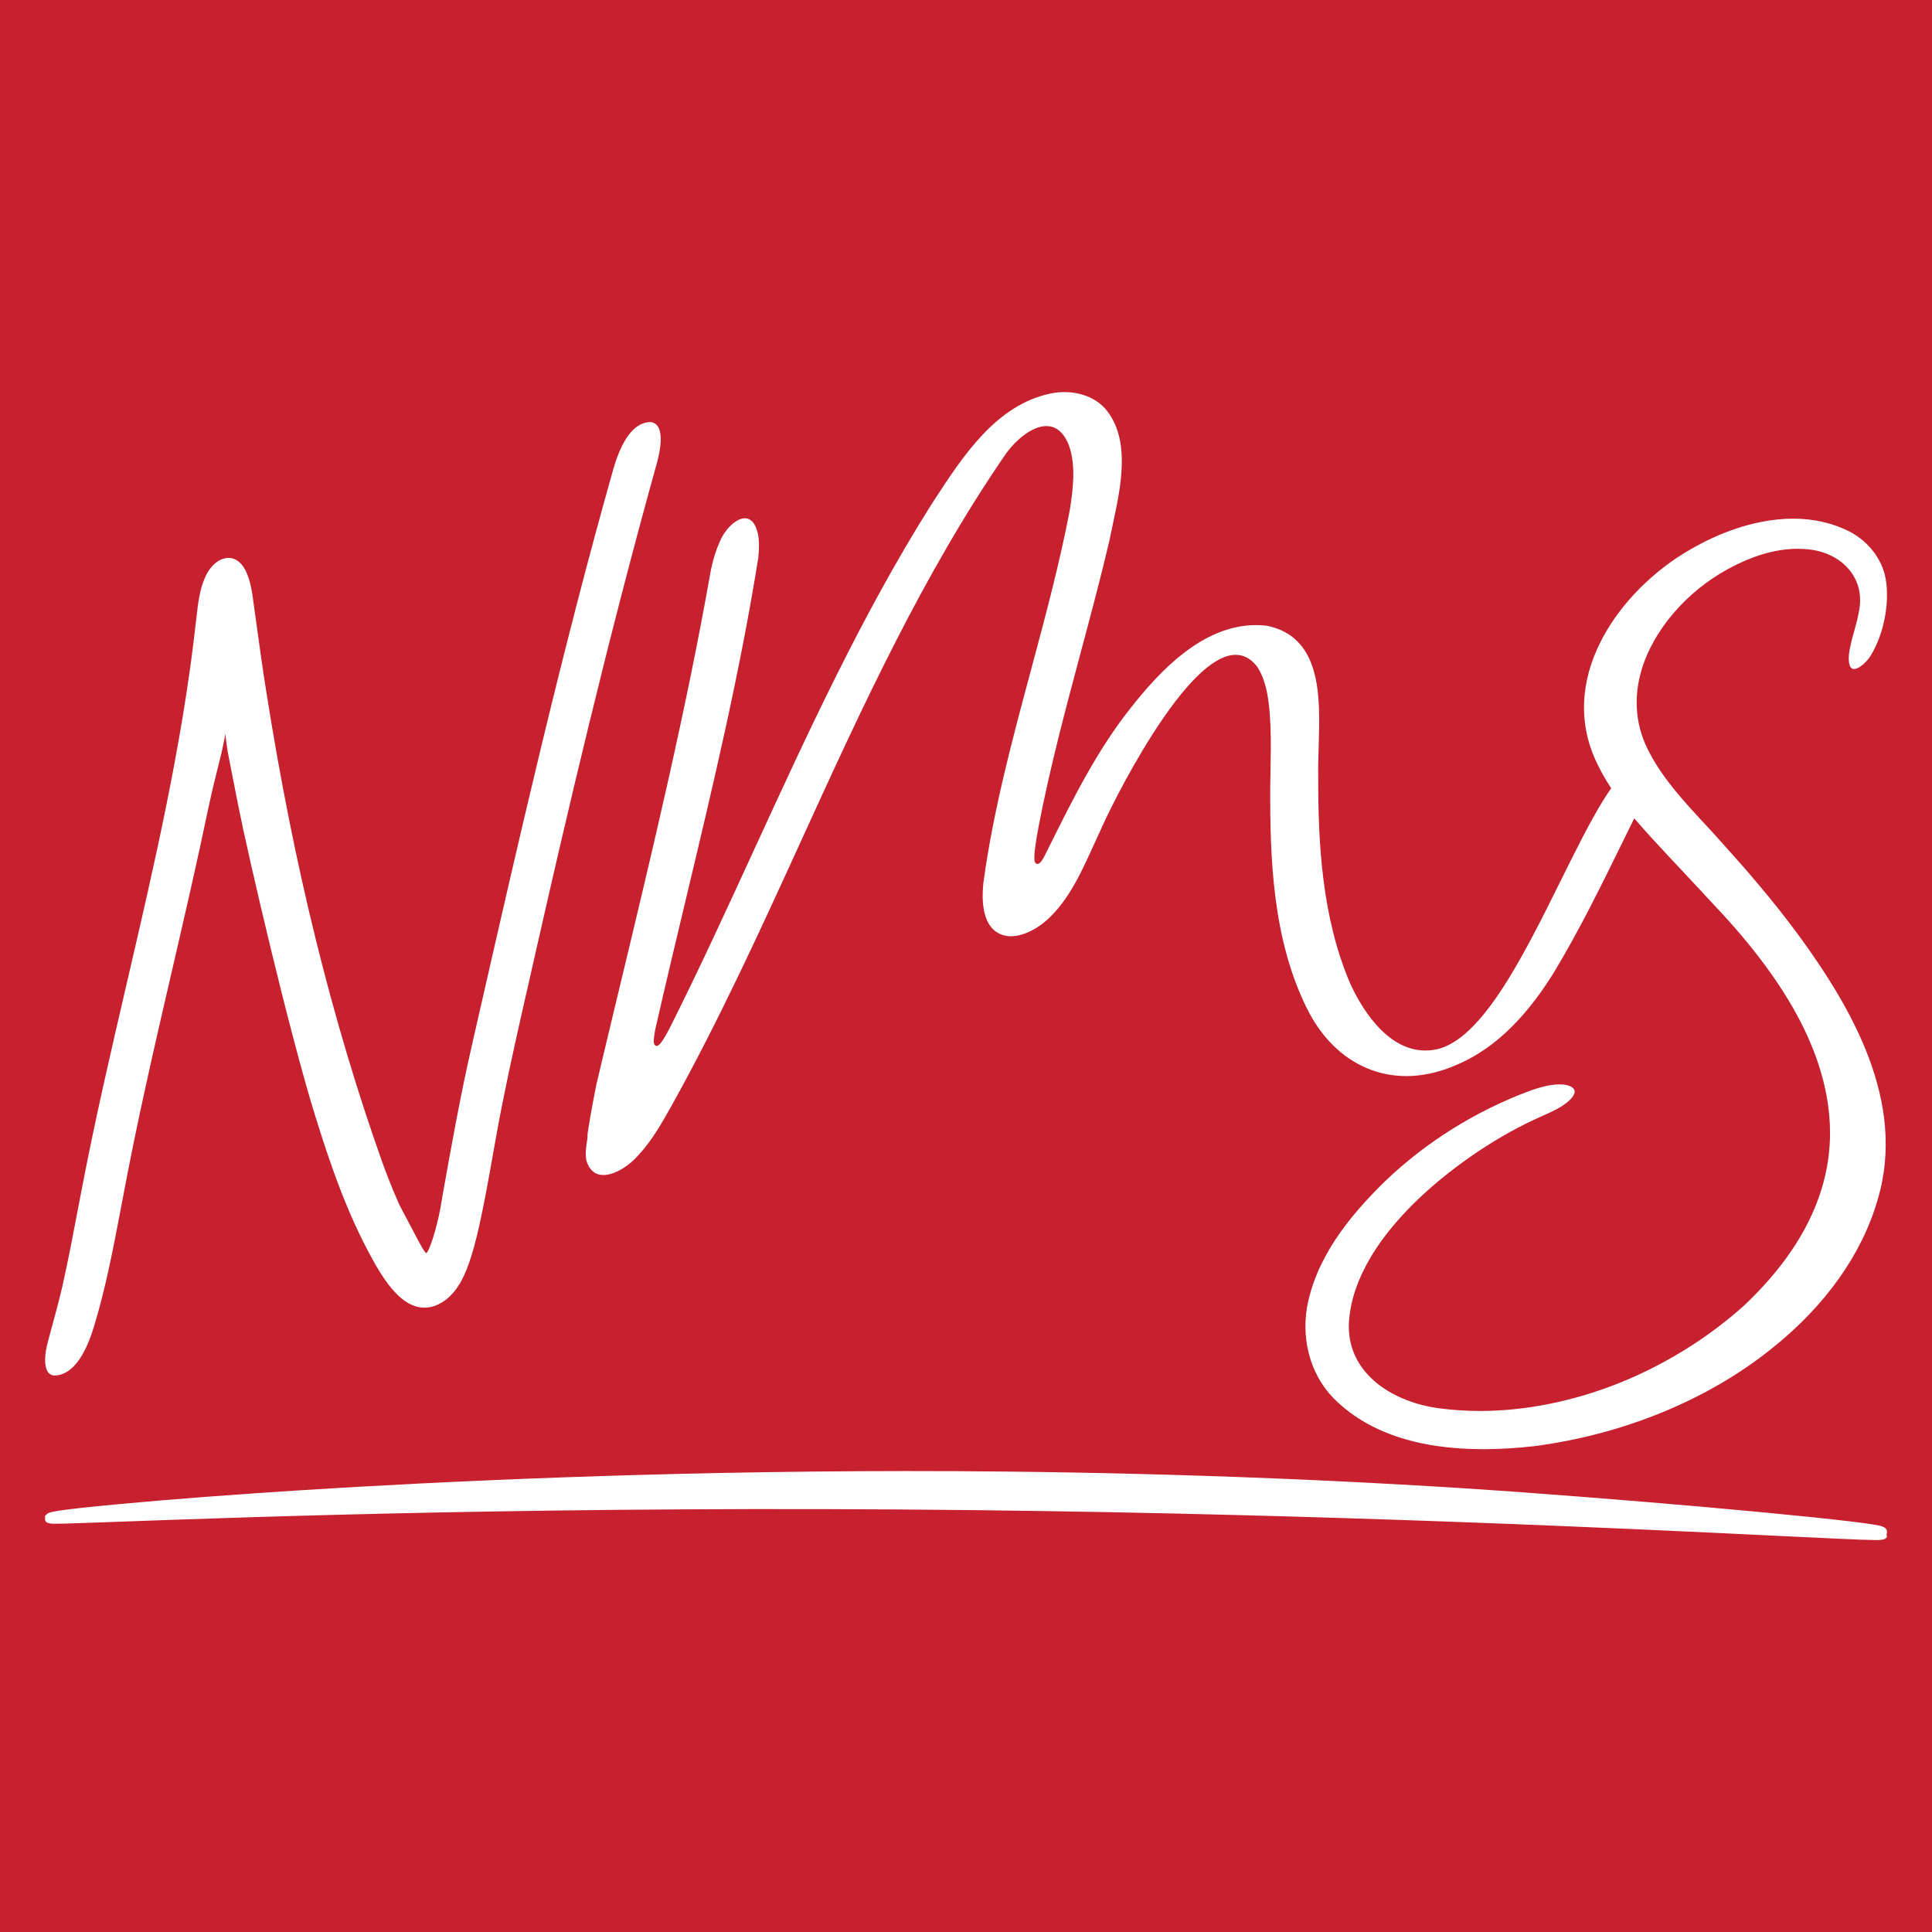
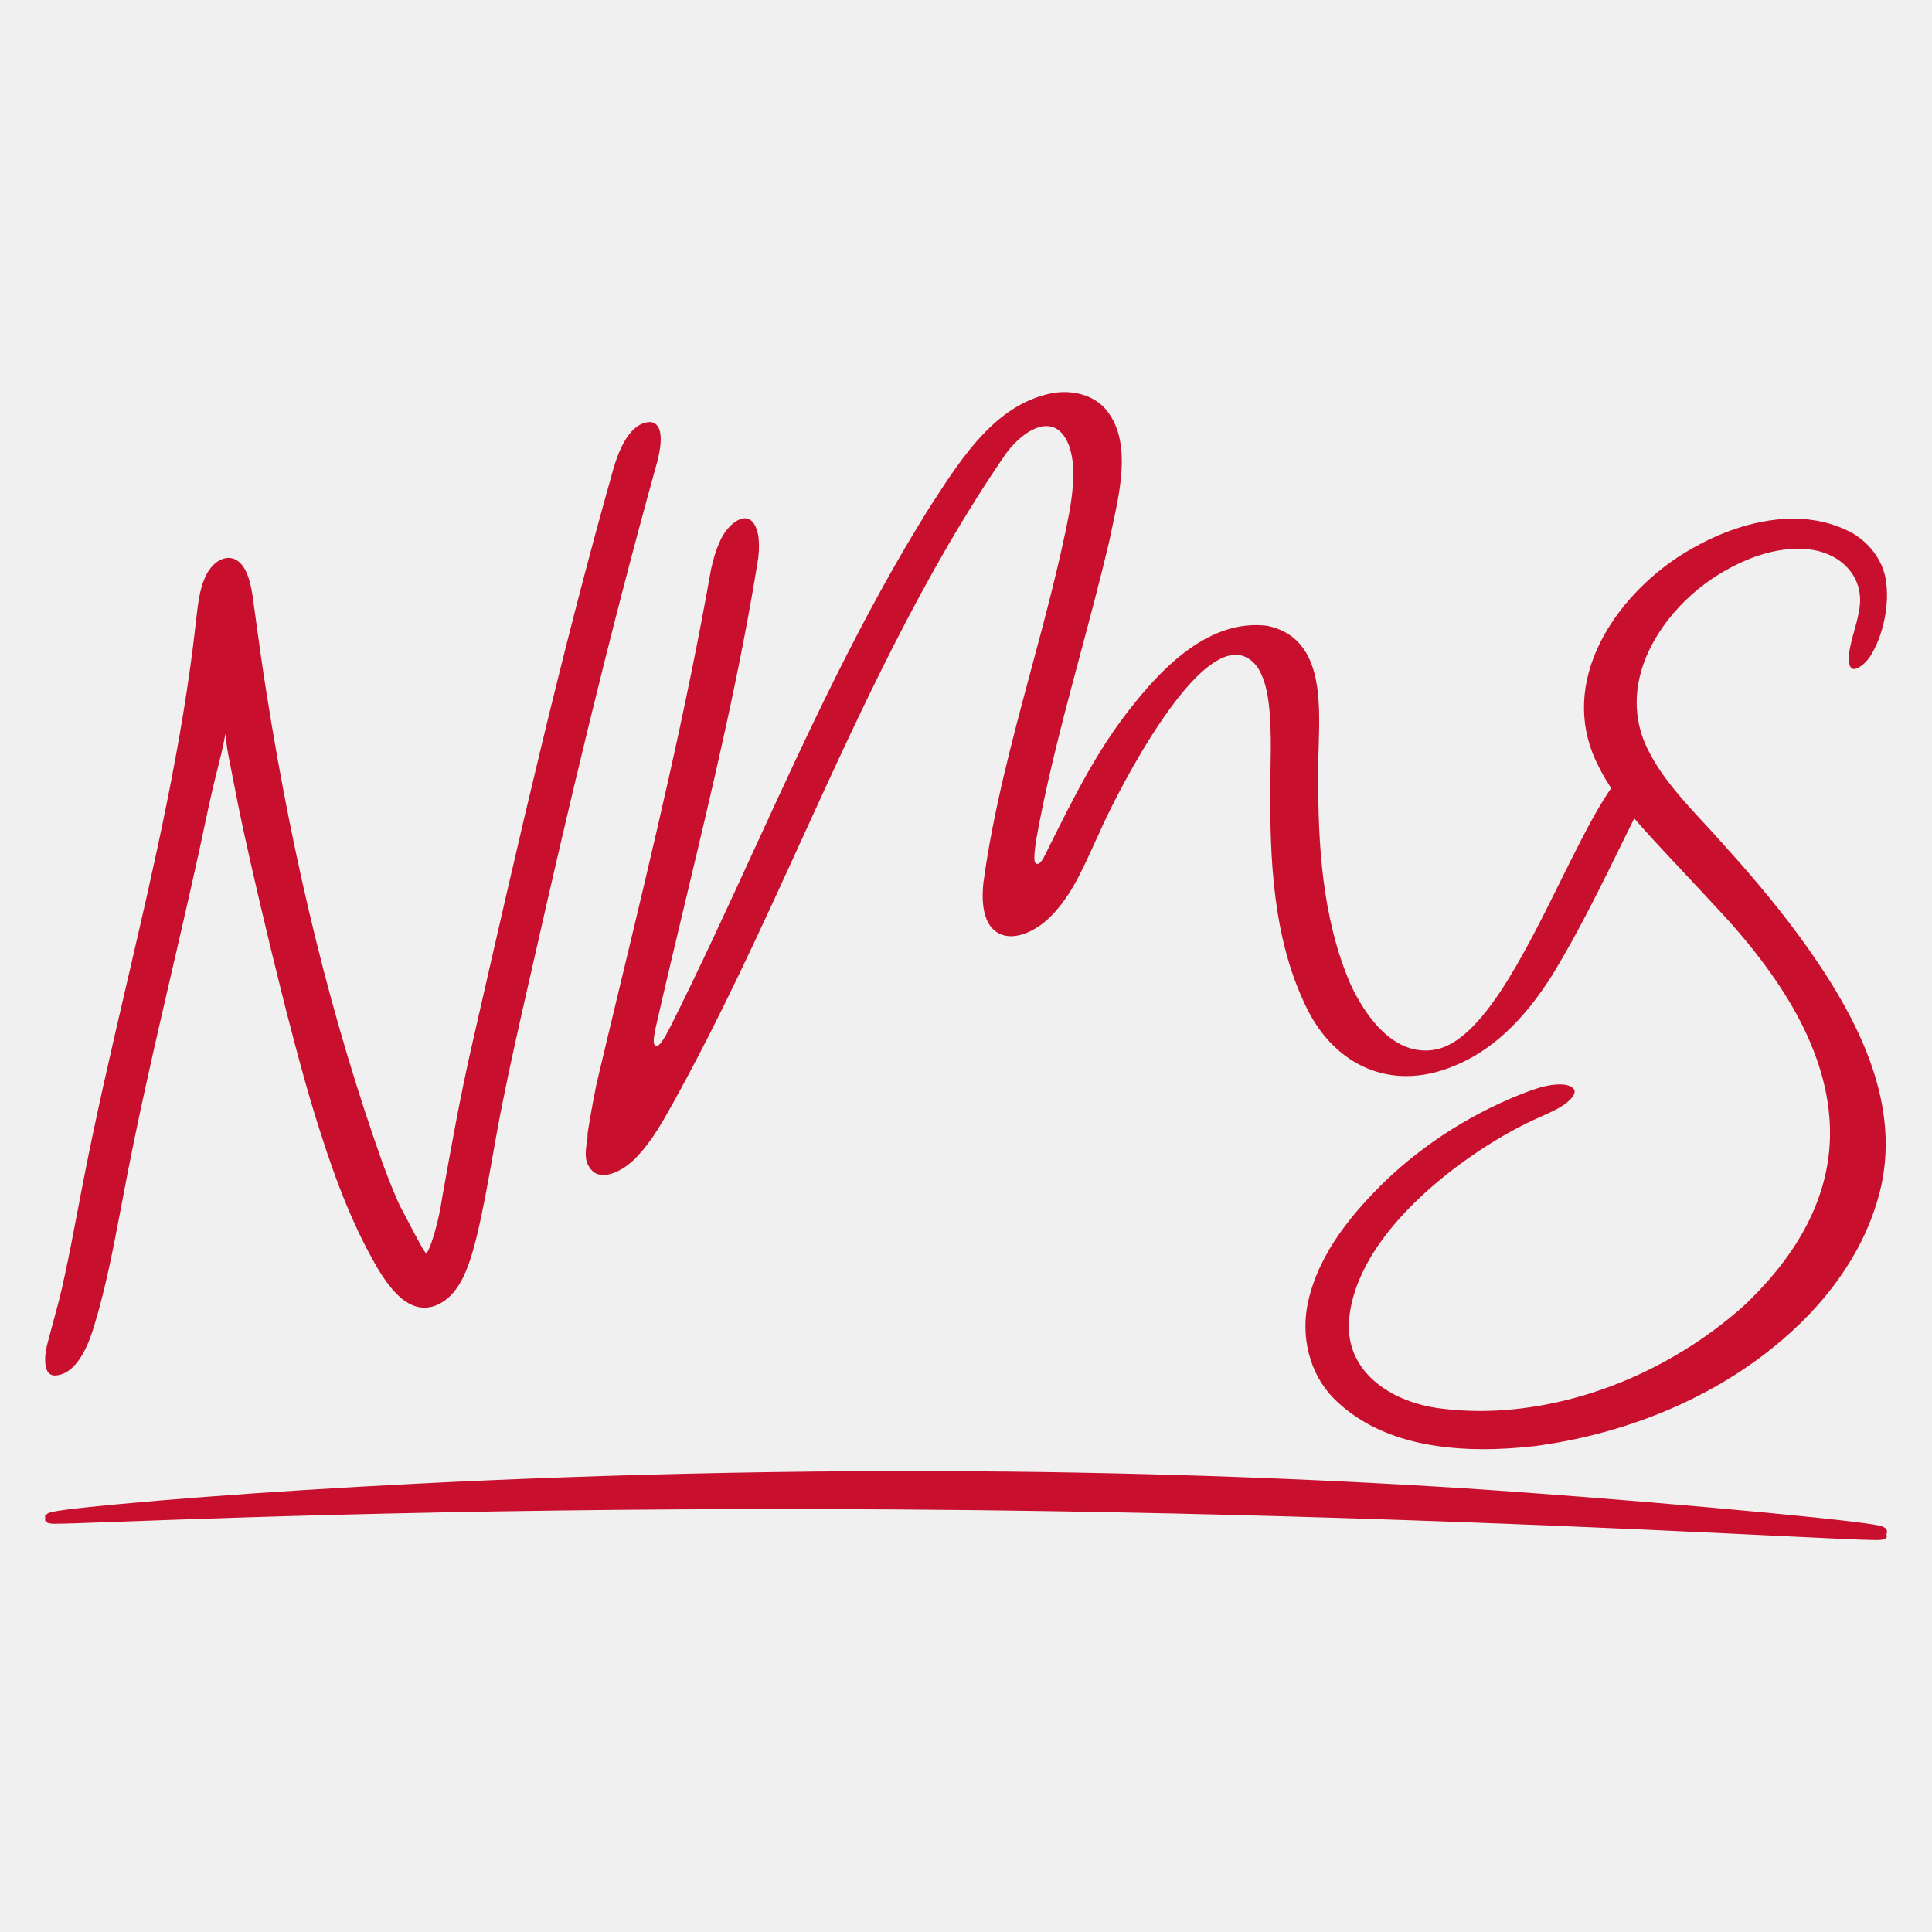
- <svg xmlns="http://www.w3.org/2000/svg" id="Layer_1" version="1.1" viewBox="0 0 1000 1000">
-   <defs>
-     <style>
-       .st0 {
-         fill: #fff;
-       }
- 
-       .st1 {
-         fill: #c7202f;
-       }
-     </style>
-   </defs>
-   <rect class="st1" y="0" width="1000" height="1000" />
-   <g>
-     <path class="st0" d="M851.93,396.66c-.53-.99-1.29-1.63-2.33-1.96l-.43-.14-.45.09c-11.7,2.3-25.92,30.98-40.97,61.34-9.97,20.11-20.27,40.89-31.25,57.37-12.62,18.94-24.05,28.8-34.97,30.13-1.27.17-2.52.25-3.75.25-21.01,0-34.29-24.42-39.03-34.93-14.65-34.31-16.53-73.13-16.43-106.57v-.02s0-.02,0-.02c-.12-4.62.04-9.72.21-15.12.41-13.39.84-27.23-2.26-38.85-3.64-13.67-11.59-21.62-24.3-24.31l-.08-.02h-.08c-1.9-.24-3.82-.35-5.73-.35-27.94,0-50.42,24.53-64.91,42.99-17.15,21.54-29.75,46.84-41.93,71.31-1.01,2.03-2.02,4.05-3.02,6.06l-.07.13c-.72,1.18-1.9,3.12-3.14,3.12-.1,0-.19-.01-.3-.03-.26-.06-1.05-.22-1.27-1.88v-.04c-.29-2.66.45-8.65,2.22-17.8,5.79-30.14,13.85-60.26,21.64-89.39,5.08-19,10.33-38.63,14.9-58.08v-.03s.01-.03.01-.03c.52-2.6,1.09-5.28,1.7-8.11,4.29-19.89,9.63-44.65-3.92-60.31h-.01s-.01-.02-.01-.02c-4.85-5.4-12.53-8.5-21.09-8.5-2.34,0-4.71.24-7.02.71-28.2,5.9-45.33,32.22-60.44,55.43l-1.78,2.74c-35.52,56.46-63.81,118.08-91.17,177.67-13.94,30.36-28.35,61.76-43.55,92.09-2.5,4.83-5.28,9.79-6.92,9.79-.15,0-.33-.03-.53-.1-1.33-.46-1.43-2.45-.41-7.9v-.07c5.16-22.72,10.67-45.76,15.99-68.05,13.77-57.68,28.02-117.32,37.46-176.71v-.05s.01-.05.01-.05c.5-4.83.44-8.87-.19-11.99v-.02s0-.02,0-.02c-1.43-6.41-4.23-7.96-6.32-8.13-.15-.01-.3-.02-.46-.02-4.48,0-10.36,5.56-13.12,12.4l-.03.08c-1.75,3.79-3.15,8.31-4.43,14.22v.03s-.01.03-.01.03c-12.71,72.16-30.09,144.56-46.91,214.57l-.08.32c-4.06,16.92-8.27,34.43-12.34,51.64v.02s0,.02,0,.02c-1.38,6.83-2.42,12.61-3.18,17-2.37,13.81-.72,6.06-1.64,12.2-.46,3.06-1.16,7.52,0,10.87.58,1.68,1.64,3.08,1.72,3.2,0,0,1.14,1.5,2.46,2.26.14.08.73.42,1.6.68.85.25,1.76.38,2.73.38,6.39,0,13.91-5.37,18.19-10.36l.05-.05c7.07-7.63,12.34-17.05,17.44-26.16,24.57-44.24,46-91.17,66.72-136.55,30.99-67.88,63.04-138.07,106.27-200.7l.04-.05c4.75-6.35,12.98-13.77,20.59-13.77.51,0,1.01.03,1.49.1,4.38.6,7.87,3.98,10.11,9.76,3.63,9.96,2.38,22.06.49,33.66v.05c-5.35,27.94-12.88,55.94-20.16,83.02-9.61,35.74-19.53,72.67-24.56,109.92v.02s0,.02,0,.02c-.73,6.74-.97,18.88,5.65,24.45,2.4,2.02,5.31,3.05,8.66,3.05,7.13,0,14.69-4.72,18.99-8.77,10.91-10.06,17.25-24.01,23.38-37.5,1.15-2.53,2.34-5.14,3.55-7.71v-.03s.03-.03.03-.03c2.6-6.06,13.14-28.25,27.01-50.04,8.36-13.13,16.17-23.32,23.21-30.27,6.85-6.76,13.03-10.53,18.35-11.19.6-.07,1.2-.11,1.78-.11,4.24,0,7.96,2.05,11.06,6.1l.07.09c5.48,8.25,6.42,20.38,6.87,31.11.29,7.7.16,14.89.01,22.51-.05,2.84-.11,5.78-.14,8.83-.15,36.46,1.17,78.34,18.89,114.17,7.38,15.03,18.3,25.86,31.55,31.32,6.3,2.59,13.02,3.91,19.98,3.91,7.93,0,16.08-1.7,24.22-5.05,19.51-7.7,36.45-23.38,51.78-47.94,13.35-22,24.92-45.62,36.11-68.46l.02-.04c2.88-5.87,5.85-11.94,8.8-17.87l.03-.06.02-.06c.63-1.54,6.08-15.24,3.06-20.84Z" />
-     <path class="st0" d="M336.93,218.49l-.15-.03h-.16c-3.52.02-6.82,1.68-9.78,4.93-3.63,3.97-6.75,10.37-9.28,19.03-26.9,95.06-49.24,193.03-70.83,287.78l-2.67,11.7c-5.83,25.54-10.52,51.77-15.05,77.15l-.19,1.09v.03s0,.03,0,.03c-.87,5.92-2.17,11.87-3.84,17.69-2.49,8.66-3.95,10.44-4.33,10.78-.93-.44-3.23-4.78-5.46-8.98-2.74-5.16-5.52-10.43-8.27-15.69l-.04-.09c-.2-.43-.38-.82-.54-1.16l-.03-.07c-2.71-6.09-5.41-12.82-8.25-20.55-26.19-73.71-45.84-153.23-60.06-243.07-2.06-12.78-3.85-25.81-5.58-38.41l-.02-.18c-.58-4.25-1.17-8.51-1.77-12.76v-.02s0-.02,0-.02c-.73-4.5-1.59-7.85-2.71-10.56-2.14-5.32-5.53-8.29-9.54-8.34h-.09c-4.75,0-9.53,4-12.19,10.18-2.78,6.25-3.62,13.6-4.44,20.71-.1.85-.19,1.7-.29,2.54-6.99,63.03-21.56,125.69-35.65,186.29-8.19,35.23-16.66,71.66-23.54,107.73-.79,4.07-1.58,8.2-2.34,12.19l-.02.11c-1.98,10.39-4.02,21.13-6.31,31.64-1.65,8.19-3.88,16.39-6.03,24.32-1.09,4.02-2.22,8.16-3.25,12.25v.02s0,.02,0,.02c-1.58,6.91-.76,11.41.53,13.32.68,1,1.58,1.58,2.85,1.84l.15.03h.15c.09,0,.19,0,.28,0,2.44,0,6.16-.84,10.04-4.84,4.14-4.26,7.68-11.28,10.52-20.87,5.97-19.63,9.89-40.19,13.67-60.07l1.03-5.4c7.37-39.75,16.63-79.78,25.59-118.48,6.35-27.43,12.92-55.8,18.75-83.8.05-.23.21-.97.43-1.97,1.89-8.71,3.27-14.16,4.49-18.97.68-2.67,1.31-5.2,1.93-7.85.86-3.71,1.51-7.02,2.03-9.89.21,2.29.5,4.83.92,7.61.23,1.52.35,2.19,2.82,14.76,1.79,9.1,2.69,13.67,2.96,15.05,5.47,27.39,26.12,116.19,39.64,159.89,7.6,24.57,16.45,50.58,29.64,74.4,9.34,17.26,17.92,25.31,26.99,25.31,1.71,0,3.45-.29,5.32-.88l.05-.02.05-.02c12.91-4.91,17.65-19.88,21.74-36.09,3.28-13.68,5.79-27.86,8.22-41.58,1.6-9.02,3.24-18.34,5.1-27.48,4.06-20.42,8.76-41.06,13.3-61.01,1.22-5.36,2.43-10.67,3.63-15.98,15.83-69.97,37.32-162.14,63.1-254.62v-.02s.01-.02.01-.02c1.06-4.17,1.62-7.38,1.78-10.11.38-6.36-1.29-9.9-4.97-10.53Z" />
-     <path class="st0" d="M931,484.15c-13.85-18.8-27.76-34.68-39.55-47.74-3.12-3.55-6.42-7.11-9.61-10.56-10.2-11.01-20.74-22.4-27.85-35.83h0s0-.03,0-.03c-7.26-13.15-8.78-28-4.41-42.95,6.04-20.65,23.18-40.74,44.73-52.45,12.77-7,24.95-10.54,36.21-10.54,2.16,0,4.32.13,6.41.39,8.98,1.12,16.75,5.45,21.33,11.88,4.12,5.78,5.46,12.79,3.89,20.28v.04s-.02.04-.02.04c-.55,3.43-1.52,6.86-2.45,10.17-.48,1.69-.97,3.44-1.39,5.16v.02s0,.02,0,.02l-.12.53c-.92,4.05-1.87,8.25-.75,11.86l.02.07.03.07c.42,1.02,1.04,1.58,1.86,1.68.1.01.21.02.32.02,2.17,0,5.77-2.76,8.19-6.28l.02-.02.02-.02c7.06-11.03,10.4-27.67,8.12-40.48-1.78-9.8-8.53-18.78-18.05-24.03h-.02s-.02-.02-.02-.02c-8.93-4.63-18.94-6.98-29.74-6.98-5.25,0-10.78.56-16.41,1.66-18.39,3.6-34.04,12.14-43.94,18.67-18.61,12.59-33.26,29.43-41.26,47.43-9.21,20.72-8.91,41.64.88,60.52,6.73,13.63,16.64,25.08,27.07,36.58,5.74,6.27,11.66,12.58,17.38,18.68,5.41,5.76,10.99,11.71,16.38,17.59,19.1,20.22,33.71,40,43.45,58.82,10.83,20.93,16.03,41.43,15.46,60.91-.91,30.48-15.99,59.68-44.82,86.78l-.04.03c-18.82,16.8-41.27,30.63-64.91,40-23.45,9.29-48.11,14.2-71.32,14.2-7.05,0-14.04-.45-20.78-1.34-23.74-2.97-47.53-17.44-47.17-43.06.4-14.07,6.66-36.55,34.21-63.58,17.04-16.72,40.02-32.68,61.47-42.68,1.45-.7,2.95-1.37,4.54-2.07,6.2-2.75,12.62-5.6,15.94-10.37l.02-.04.02-.04c.76-1.22.91-2.29.44-3.18-.93-1.74-3.95-2.58-6.36-2.63h-.07c-.4-.03-.82-.04-1.25-.04-5.33,0-11.22,1.88-15.19,3.29-28.01,10.38-54.03,26.65-75.25,47.06-15.21,14.99-33.43,35.5-39.44,61.5-4.31,18.56.64,37.89,12.91,50.45,17.35,17.59,43.46,26.51,77.63,26.51,8.24,0,17.07-.52,26.24-1.56h.01s.02,0,.02,0c46.42-6.04,90.2-24.06,123.27-50.74,27.46-21.92,46.3-48.42,54.5-76.61,15.32-50.81-13.71-99.88-40.71-136.95l-.08-.1Z" />
-     <path class="st0" d="M969.73,789.09c-2.81-.46-6.97-1.01-12.34-1.65-10.29-1.23-25.21-2.78-43.14-4.49-37.25-3.55-84.3-7.48-125.86-10.5-82.74-6.03-174.65-9.75-265.79-10.75-17.95-.2-36.13-.29-54.03-.28-129.26.07-240.61,5.39-311.25,9.83-35.07,2.21-68.8,4.77-94.97,7.21-36.03,3.36-37.05,4.3-38.05,5.22l-.98.9.06,1.28s.01.06.02.09l-.1.06.07.83c.15,1.2,1.72,1.82,4.67,1.85,3.86.04,14.56-.35,32.3-1,68.65-2.51,229.42-8.4,442.37-6.06l5.43.06c181.71,2.11,337.13,9.64,411.83,13.26,26.02,1.26,43.21,2.09,50.11,2.17,2.65.03,6.29.07,6.57-1.84.06-.39-.06-.72-.29-.99.17-.31.29-.66.33-1.08.3-2.93-3.23-3.5-6.96-4.1Z" />
-   </g>
+ <svg xmlns="http://www.w3.org/2000/svg" id="Layer_1" fill="#c8102e" version="1.1" viewBox="0 0 1000 1000">
+   <path d="M851.93,396.66c-.53-.99-1.29-1.63-2.33-1.96l-.43-.14-.45.09c-11.7,2.3-25.92,30.98-40.97,61.34-9.97,20.11-20.27,40.89-31.25,57.37-12.62,18.94-24.05,28.8-34.97,30.13-1.27.17-2.52.25-3.75.25-21.01,0-34.29-24.42-39.03-34.93-14.65-34.31-16.53-73.13-16.43-106.57v-.02s0-.02,0-.02c-.12-4.62.04-9.72.21-15.12.41-13.39.84-27.23-2.26-38.85-3.64-13.67-11.59-21.62-24.3-24.31l-.08-.02h-.08c-1.9-.24-3.82-.35-5.73-.35-27.94,0-50.42,24.53-64.91,42.99-17.15,21.54-29.75,46.84-41.93,71.31-1.01,2.03-2.02,4.05-3.02,6.06l-.07.13c-.72,1.18-1.9,3.12-3.14,3.12-.1,0-.19-.01-.3-.03-.26-.06-1.05-.22-1.27-1.88v-.04c-.29-2.66.45-8.65,2.22-17.8,5.79-30.14,13.85-60.26,21.64-89.39,5.08-19,10.33-38.63,14.9-58.08v-.03s.01-.03.01-.03c.52-2.6,1.09-5.28,1.7-8.11,4.29-19.89,9.63-44.65-3.92-60.31h-.01s-.01-.02-.01-.02c-4.85-5.4-12.53-8.5-21.09-8.5-2.34,0-4.71.24-7.02.71-28.2,5.9-45.33,32.22-60.44,55.43l-1.78,2.74c-35.52,56.46-63.81,118.08-91.17,177.67-13.94,30.36-28.35,61.76-43.55,92.09-2.5,4.83-5.28,9.79-6.92,9.79-.15,0-.33-.03-.53-.1-1.33-.46-1.43-2.45-.41-7.9v-.07c5.16-22.72,10.67-45.76,15.99-68.05,13.77-57.68,28.02-117.32,37.46-176.71v-.05s.01-.05.01-.05c.5-4.83.44-8.87-.19-11.99v-.02s0-.02,0-.02c-1.43-6.41-4.23-7.96-6.32-8.13-.15-.01-.3-.02-.46-.02-4.48,0-10.36,5.56-13.12,12.4l-.03.08c-1.75,3.79-3.15,8.31-4.43,14.22v.03s-.01.03-.01.03c-12.71,72.16-30.09,144.56-46.91,214.57l-.08.32c-4.06,16.92-8.27,34.43-12.34,51.64v.02s0,.02,0,.02c-1.38,6.83-2.42,12.61-3.18,17-2.37,13.81-.72,6.06-1.64,12.2-.46,3.06-1.16,7.52,0,10.87.58,1.68,1.64,3.08,1.72,3.2,0,0,1.14,1.5,2.46,2.26.14.08.73.42,1.6.68.85.25,1.76.38,2.73.38,6.39,0,13.91-5.37,18.19-10.36l.05-.05c7.07-7.63,12.34-17.05,17.44-26.16,24.57-44.24,46-91.17,66.72-136.55,30.99-67.88,63.04-138.07,106.27-200.7l.04-.05c4.75-6.35,12.98-13.77,20.59-13.77.51,0,1.01.03,1.49.1,4.38.6,7.87,3.98,10.11,9.76,3.63,9.96,2.38,22.06.49,33.66v.05c-5.35,27.94-12.88,55.94-20.16,83.02-9.61,35.74-19.53,72.67-24.56,109.92v.02s0,.02,0,.02c-.73,6.74-.97,18.88,5.65,24.45,2.4,2.02,5.31,3.05,8.66,3.05,7.13,0,14.69-4.72,18.99-8.77,10.91-10.06,17.25-24.01,23.38-37.5,1.15-2.53,2.34-5.14,3.55-7.71v-.03s.03-.03.03-.03c2.6-6.06,13.14-28.25,27.01-50.04,8.36-13.13,16.17-23.32,23.21-30.27,6.85-6.76,13.03-10.53,18.35-11.19.6-.07,1.2-.11,1.78-.11,4.24,0,7.96,2.05,11.06,6.1l.07.09c5.48,8.25,6.42,20.38,6.87,31.11.29,7.7.16,14.89.01,22.51-.05,2.84-.11,5.78-.14,8.83-.15,36.46,1.17,78.34,18.89,114.17,7.38,15.03,18.3,25.86,31.55,31.32,6.3,2.59,13.02,3.91,19.98,3.91,7.93,0,16.08-1.7,24.22-5.05,19.51-7.7,36.45-23.38,51.78-47.94,13.35-22,24.92-45.62,36.11-68.46l.02-.04c2.88-5.87,5.85-11.94,8.8-17.87l.03-.06.02-.06c.63-1.54,6.08-15.24,3.06-20.84Z" />
+   <path d="M336.93,218.49l-.15-.03h-.16c-3.52.02-6.82,1.68-9.78,4.93-3.63,3.97-6.75,10.37-9.28,19.03-26.9,95.06-49.24,193.03-70.83,287.78l-2.67,11.7c-5.83,25.54-10.52,51.77-15.05,77.15l-.19,1.09v.03s0,.03,0,.03c-.87,5.92-2.17,11.87-3.84,17.69-2.49,8.66-3.95,10.44-4.33,10.78-.93-.44-3.23-4.78-5.46-8.98-2.74-5.16-5.52-10.43-8.27-15.69l-.04-.09c-.2-.43-.38-.82-.54-1.16l-.03-.07c-2.71-6.09-5.41-12.82-8.25-20.55-26.19-73.71-45.84-153.23-60.06-243.07-2.06-12.78-3.85-25.81-5.58-38.41l-.02-.18c-.58-4.25-1.17-8.51-1.77-12.76v-.02s0-.02,0-.02c-.73-4.5-1.59-7.85-2.71-10.56-2.14-5.32-5.53-8.29-9.54-8.34h-.09c-4.75,0-9.53,4-12.19,10.18-2.78,6.25-3.62,13.6-4.44,20.71-.1.85-.19,1.7-.29,2.54-6.99,63.03-21.56,125.69-35.65,186.29-8.19,35.23-16.66,71.66-23.54,107.73-.79,4.07-1.58,8.2-2.34,12.19l-.02.11c-1.98,10.39-4.02,21.13-6.31,31.64-1.65,8.19-3.88,16.39-6.03,24.32-1.09,4.02-2.22,8.16-3.25,12.25v.02s0,.02,0,.02c-1.58,6.91-.76,11.41.53,13.32.68,1,1.58,1.58,2.85,1.84l.15.03h.15c.09,0,.19,0,.28,0,2.44,0,6.16-.84,10.04-4.84,4.14-4.26,7.68-11.28,10.52-20.87,5.97-19.63,9.89-40.19,13.67-60.07l1.03-5.4c7.37-39.75,16.63-79.78,25.59-118.48,6.35-27.43,12.92-55.8,18.75-83.8.05-.23.21-.97.43-1.97,1.89-8.71,3.27-14.16,4.49-18.97.68-2.67,1.31-5.2,1.93-7.85.86-3.71,1.51-7.02,2.03-9.89.21,2.29.5,4.83.92,7.61.23,1.52.35,2.19,2.82,14.76,1.79,9.1,2.69,13.67,2.96,15.05,5.47,27.39,26.12,116.19,39.64,159.89,7.6,24.57,16.45,50.58,29.64,74.4,9.34,17.26,17.92,25.31,26.99,25.31,1.71,0,3.45-.29,5.32-.88l.05-.02.05-.02c12.91-4.91,17.65-19.88,21.74-36.09,3.28-13.68,5.79-27.86,8.22-41.58,1.6-9.02,3.24-18.34,5.1-27.48,4.06-20.42,8.76-41.06,13.3-61.01,1.22-5.36,2.43-10.67,3.63-15.98,15.83-69.97,37.32-162.14,63.1-254.62v-.02s.01-.02.01-.02c1.06-4.17,1.62-7.38,1.78-10.11.38-6.36-1.29-9.9-4.97-10.53Z" />
+   <path d="M931,484.15c-13.85-18.8-27.76-34.68-39.55-47.74-3.12-3.55-6.42-7.11-9.61-10.56-10.2-11.01-20.74-22.4-27.85-35.83h0s0-.03,0-.03c-7.26-13.15-8.78-28-4.41-42.95,6.04-20.65,23.18-40.74,44.73-52.45,12.77-7,24.95-10.54,36.21-10.54,2.16,0,4.32.13,6.41.39,8.98,1.12,16.75,5.45,21.33,11.88,4.12,5.78,5.46,12.79,3.89,20.28v.04s-.02.04-.02.04c-.55,3.43-1.52,6.86-2.45,10.17-.48,1.69-.97,3.44-1.39,5.16v.02s0,.02,0,.02l-.12.53c-.92,4.05-1.87,8.25-.75,11.86l.02.07.03.07c.42,1.02,1.04,1.58,1.86,1.68.1.01.21.02.32.02,2.17,0,5.77-2.76,8.19-6.28l.02-.02.02-.02c7.06-11.03,10.4-27.67,8.12-40.48-1.78-9.8-8.53-18.78-18.05-24.03h-.02s-.02-.02-.02-.02c-8.93-4.63-18.94-6.98-29.74-6.98-5.25,0-10.78.56-16.41,1.66-18.39,3.6-34.04,12.14-43.94,18.67-18.61,12.59-33.26,29.43-41.26,47.43-9.21,20.72-8.91,41.64.88,60.52,6.73,13.63,16.64,25.08,27.07,36.58,5.74,6.27,11.66,12.58,17.38,18.68,5.41,5.76,10.99,11.71,16.38,17.59,19.1,20.22,33.71,40,43.45,58.82,10.83,20.93,16.03,41.43,15.46,60.91-.91,30.48-15.99,59.68-44.82,86.78l-.04.03c-18.82,16.8-41.27,30.63-64.91,40-23.45,9.29-48.11,14.2-71.32,14.2-7.05,0-14.04-.45-20.78-1.34-23.74-2.97-47.53-17.44-47.17-43.06.4-14.07,6.66-36.55,34.21-63.58,17.04-16.72,40.02-32.68,61.47-42.68,1.45-.7,2.95-1.37,4.54-2.07,6.2-2.75,12.62-5.6,15.94-10.37l.02-.04.02-.04c.76-1.22.91-2.29.44-3.18-.93-1.74-3.95-2.58-6.36-2.63h-.07c-.4-.03-.82-.04-1.25-.04-5.33,0-11.22,1.88-15.19,3.29-28.01,10.38-54.03,26.65-75.25,47.06-15.21,14.99-33.43,35.5-39.44,61.5-4.31,18.56.64,37.89,12.91,50.45,17.35,17.59,43.46,26.51,77.63,26.51,8.24,0,17.07-.52,26.24-1.56h.01s.02,0,.02,0c46.42-6.04,90.2-24.06,123.27-50.74,27.46-21.92,46.3-48.42,54.5-76.61,15.32-50.81-13.71-99.88-40.71-136.95l-.08-.1Z" />
+   <path d="M969.73,789.09c-2.81-.46-6.97-1.01-12.34-1.65-10.29-1.23-25.21-2.78-43.14-4.49-37.25-3.55-84.3-7.48-125.86-10.5-82.74-6.03-174.65-9.75-265.79-10.75-17.95-.2-36.13-.29-54.03-.28-129.26.07-240.61,5.39-311.25,9.83-35.07,2.21-68.8,4.77-94.97,7.21-36.03,3.36-37.05,4.3-38.05,5.22l-.98.9.06,1.28s.01.06.02.09l-.1.06.07.83c.15,1.2,1.72,1.82,4.67,1.85,3.86.04,14.56-.35,32.3-1,68.65-2.51,229.42-8.4,442.37-6.06l5.43.06c181.71,2.11,337.13,9.64,411.83,13.26,26.02,1.26,43.21,2.09,50.11,2.17,2.65.03,6.29.07,6.57-1.84.06-.39-.06-.72-.29-.99.17-.31.29-.66.33-1.08.3-2.93-3.23-3.5-6.96-4.1Z" />
</svg>
